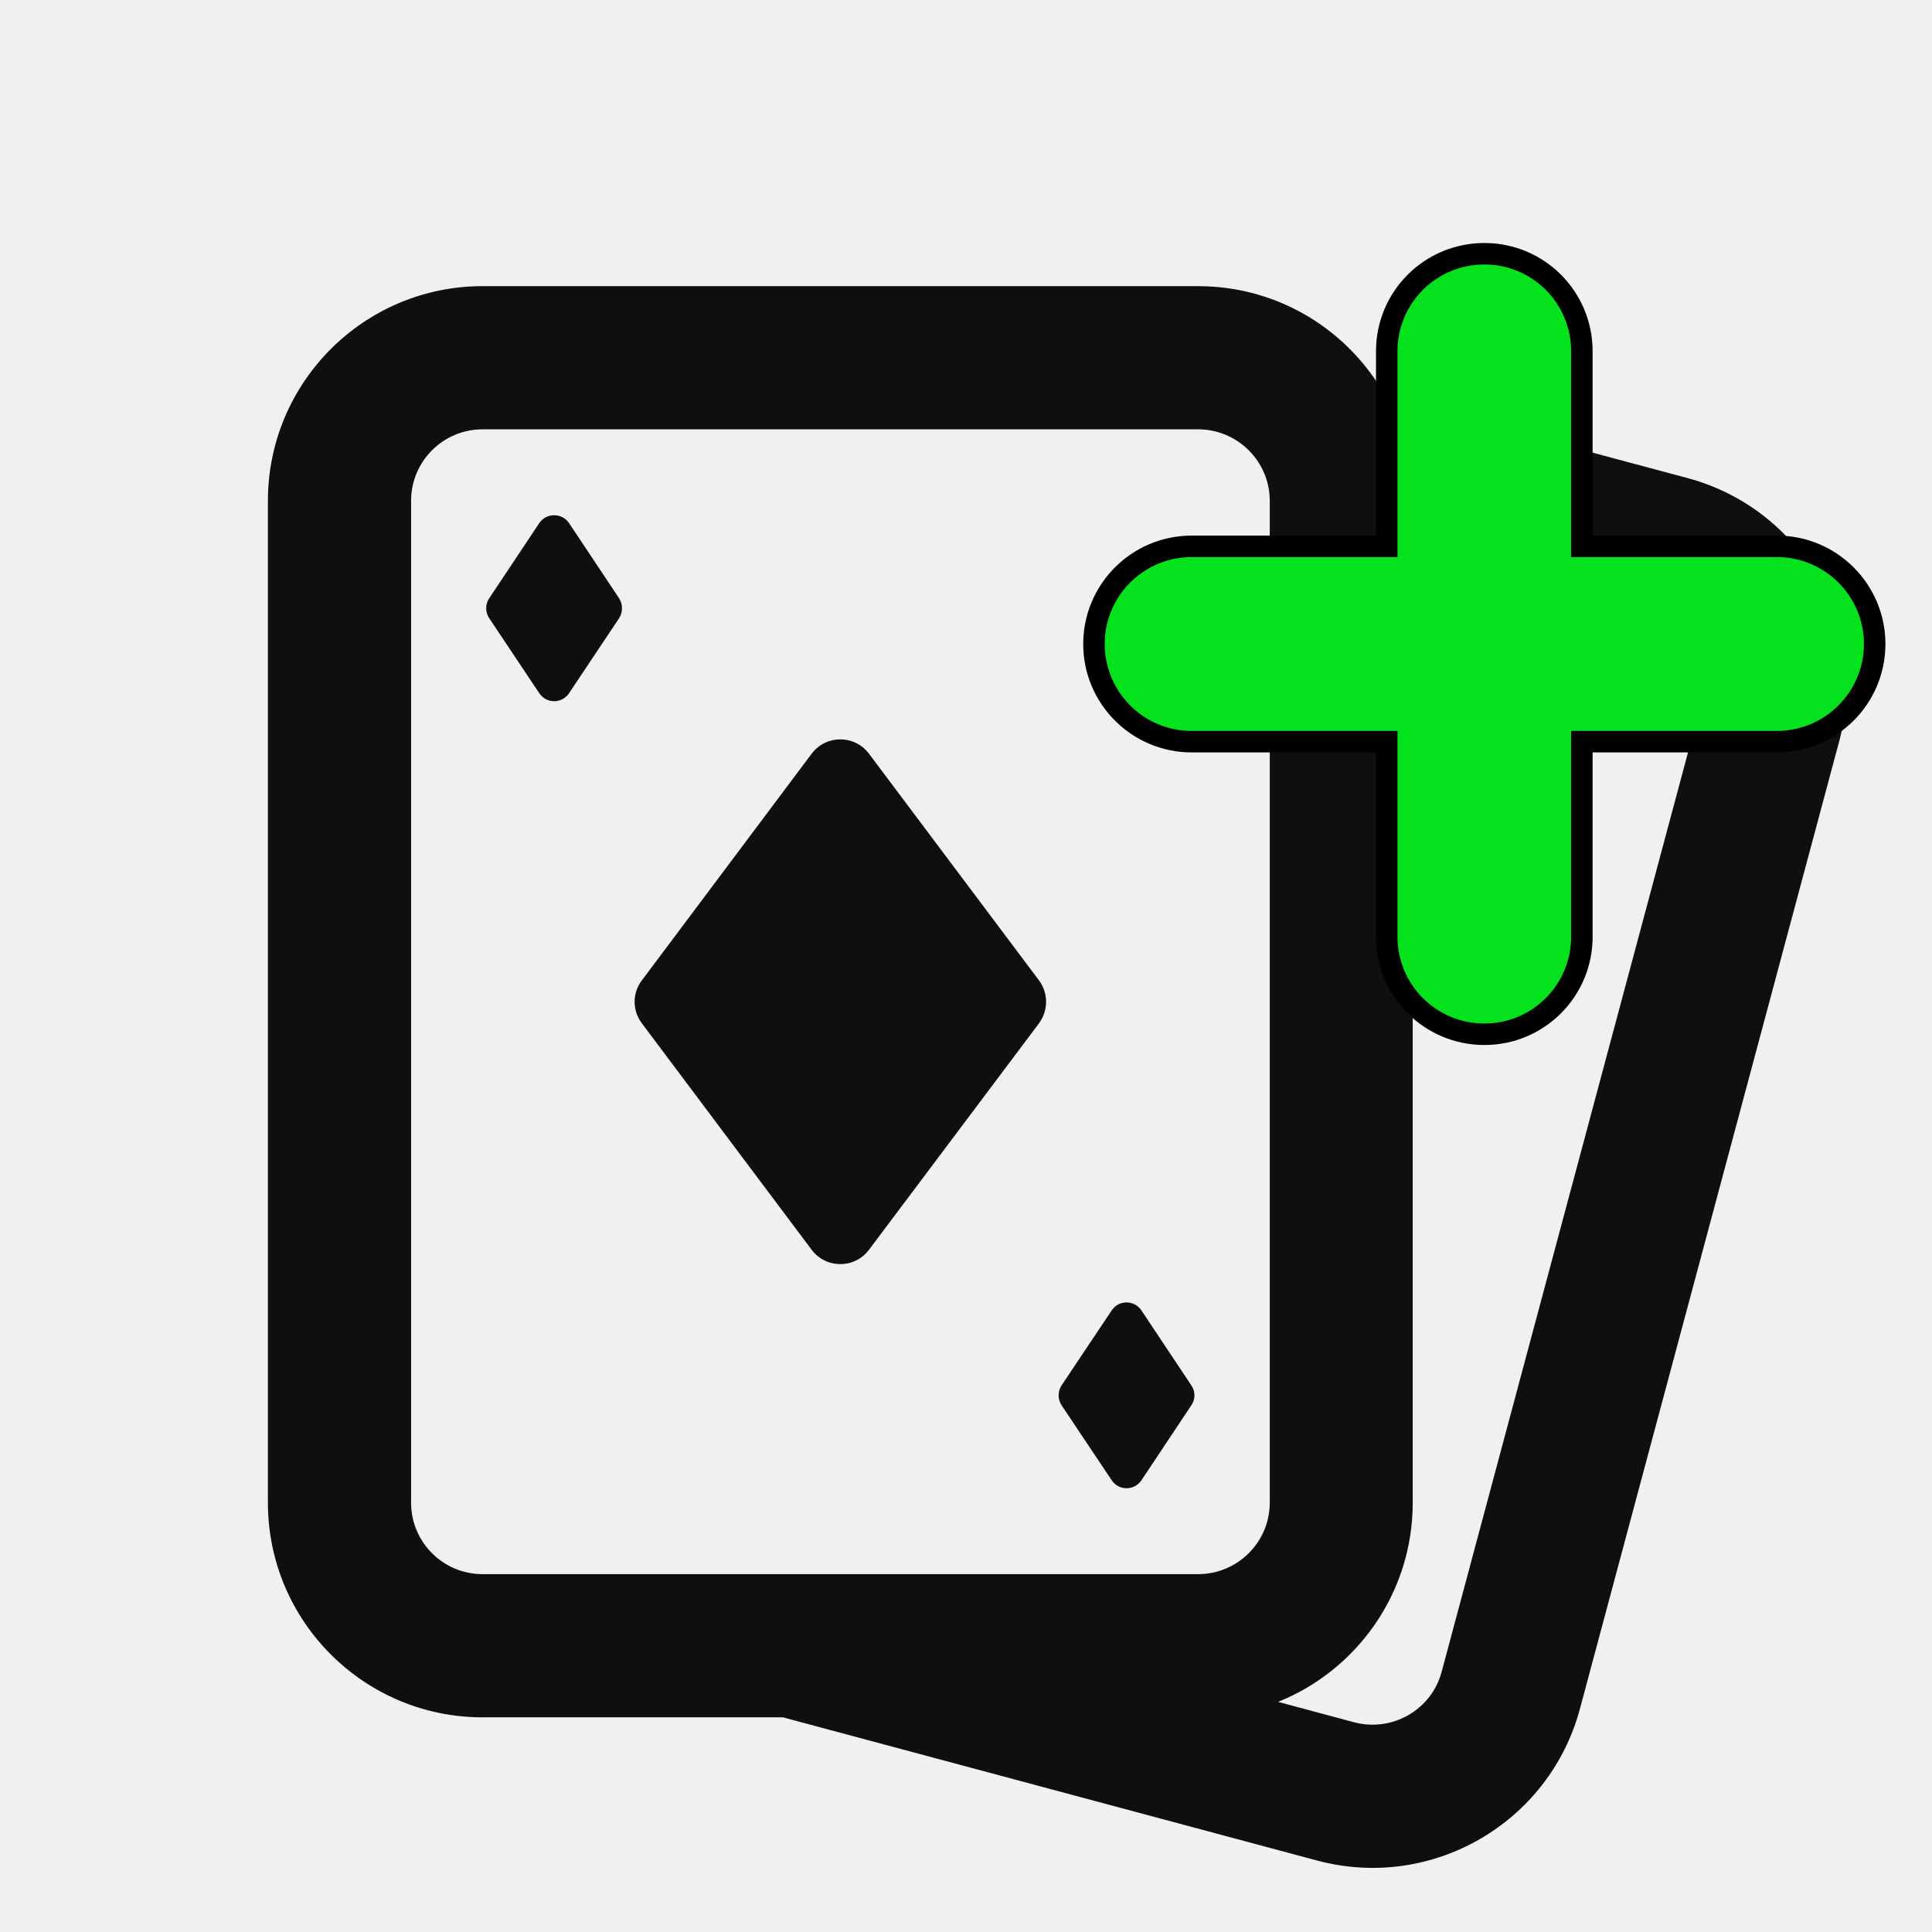
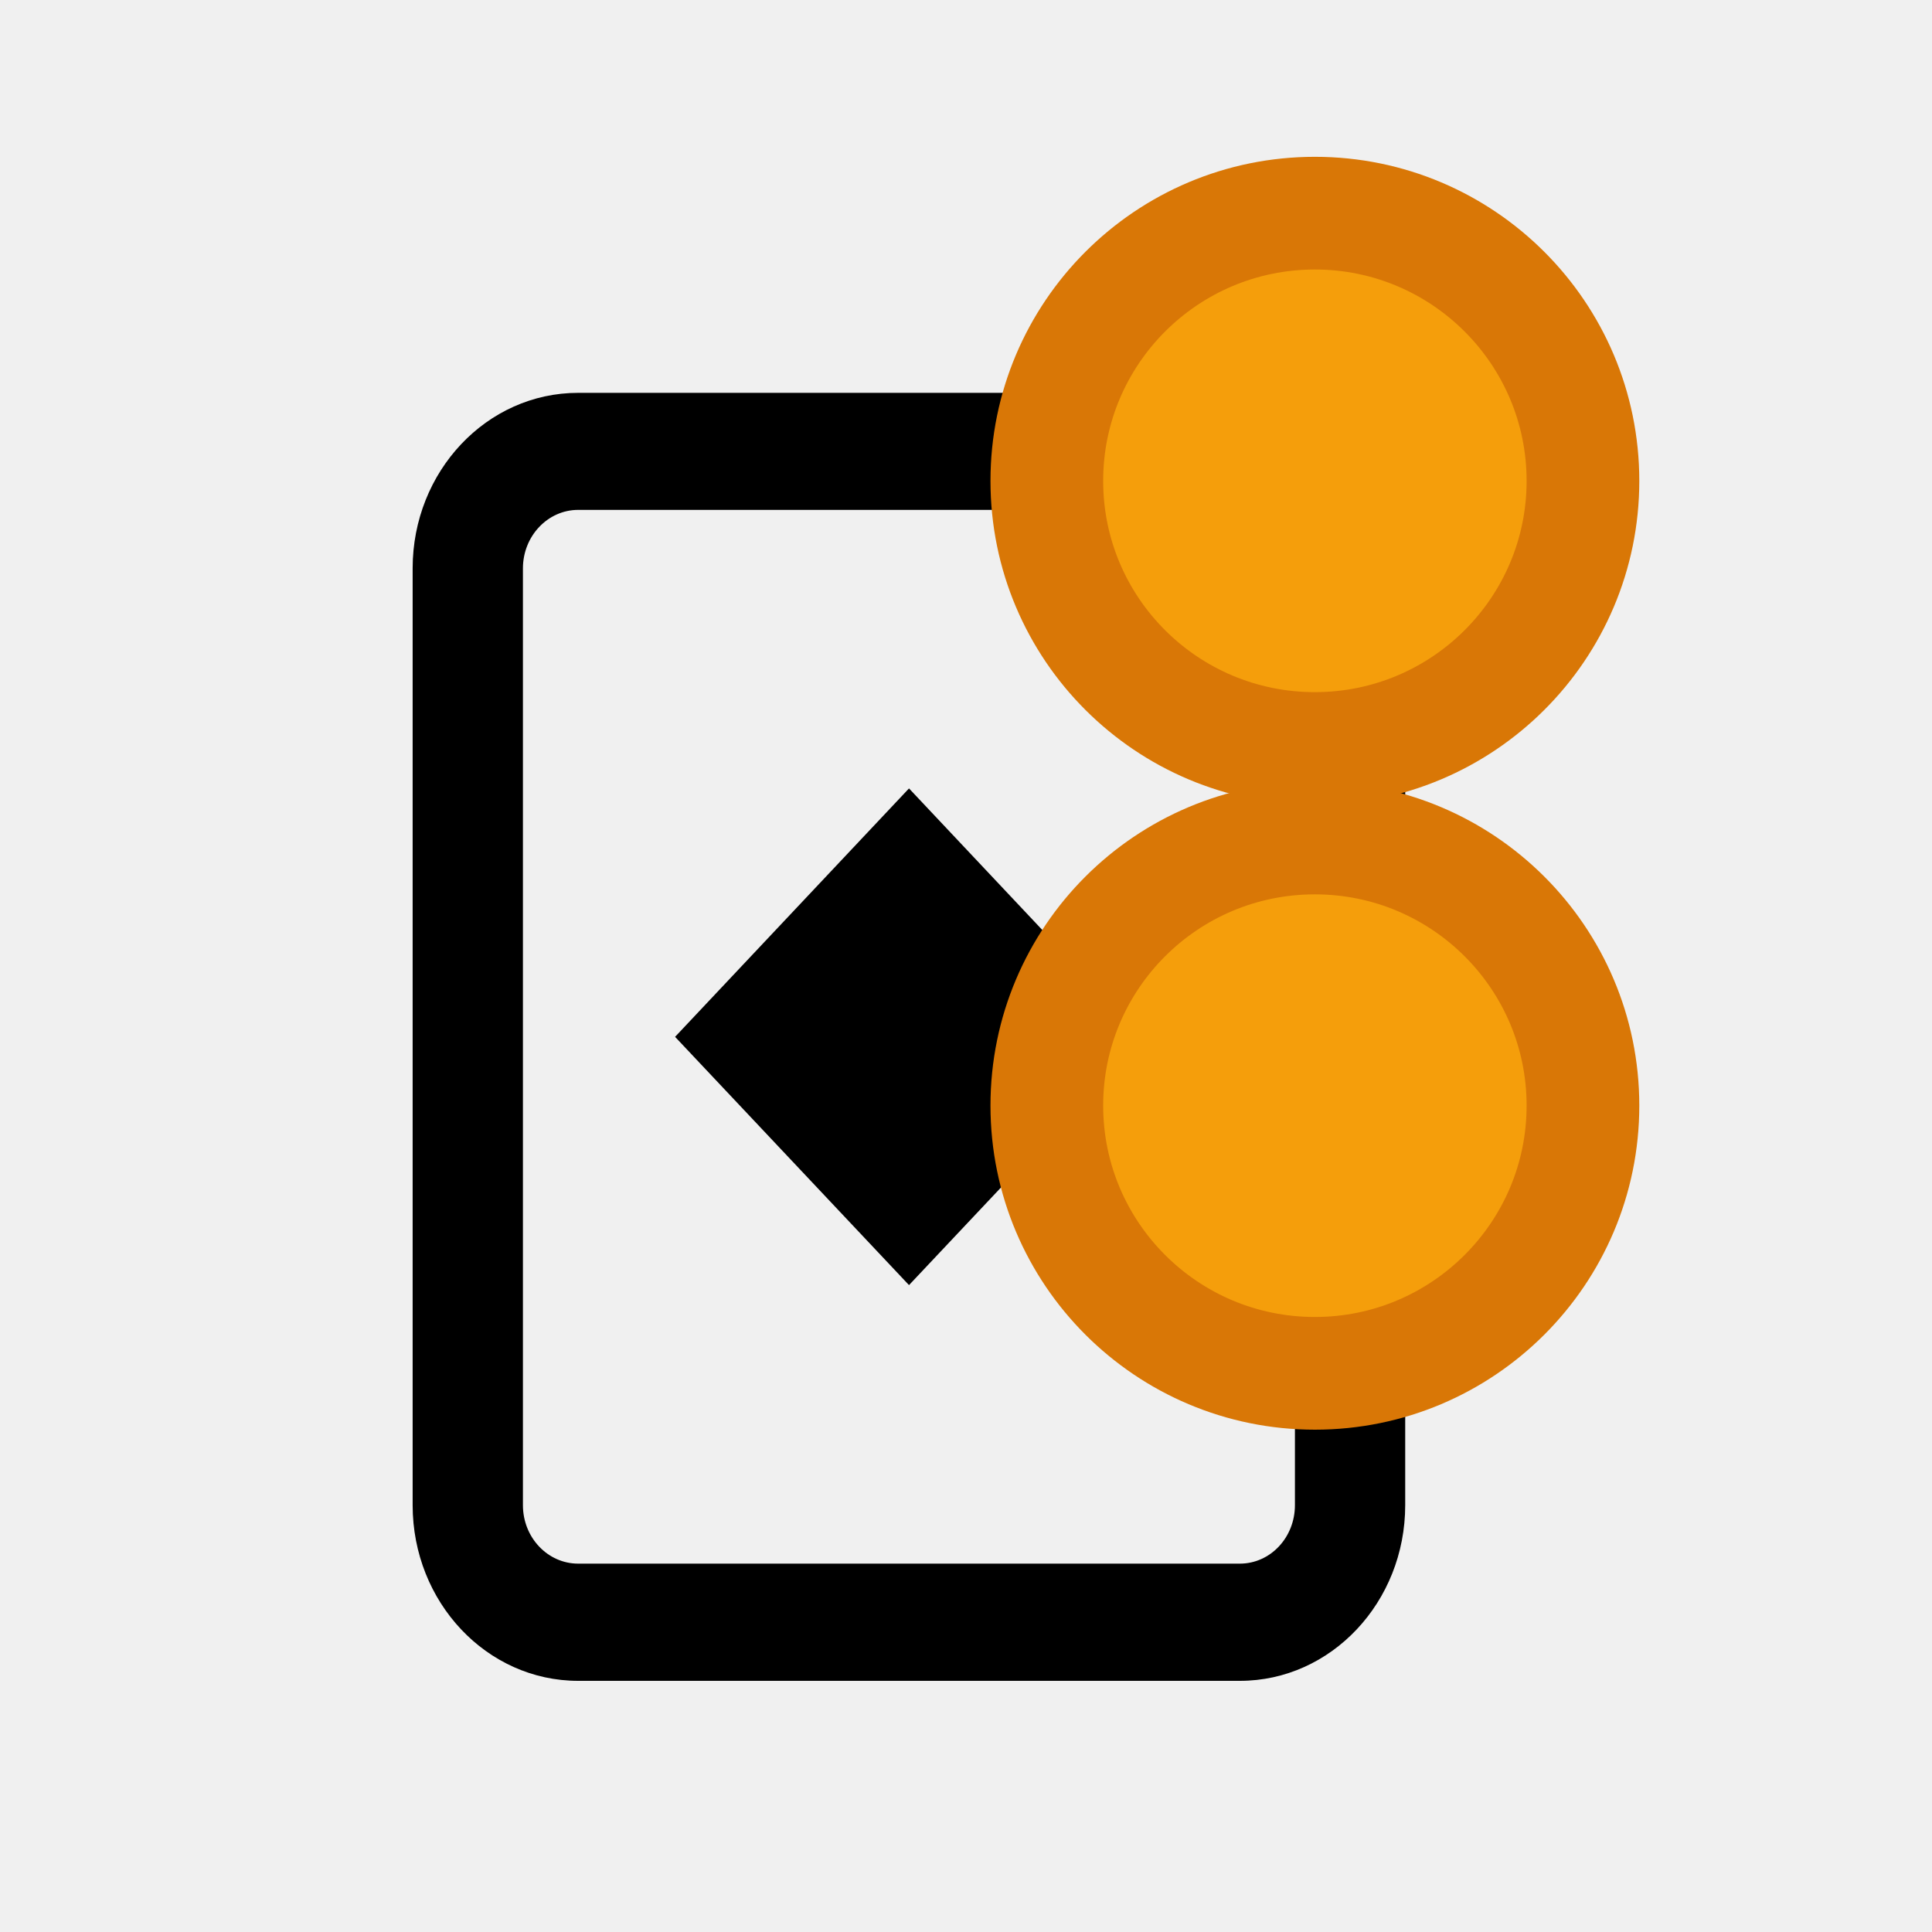
- <svg xmlns="http://www.w3.org/2000/svg" width="18" height="18" viewBox="0 0 9 9" fill="none">
-   <g clip-path="url(#clip0_0_1)">
-     <path d="M4.048 3.511C3.981 3.422 3.848 3.422 3.781 3.511L2.99 4.567C2.945 4.626 2.945 4.707 2.99 4.767L3.781 5.822C3.848 5.911 3.981 5.911 4.048 5.822L4.84 4.767C4.884 4.707 4.884 4.626 4.84 4.567L4.048 3.511Z" fill="#0F0F0F" />
-     <path d="M2.279 2.88C2.26 2.852 2.26 2.815 2.279 2.787L2.512 2.437C2.545 2.388 2.618 2.388 2.651 2.437L2.884 2.787C2.902 2.815 2.902 2.852 2.884 2.88L2.651 3.229C2.618 3.279 2.545 3.279 2.512 3.229L2.279 2.88Z" fill="#0F0F0F" />
-     <path d="M5.317 6.104C5.284 6.055 5.211 6.055 5.179 6.104L4.945 6.454C4.927 6.482 4.927 6.518 4.945 6.546L5.179 6.896C5.211 6.945 5.284 6.945 5.317 6.896L5.55 6.546C5.569 6.518 5.569 6.482 5.55 6.454L5.317 6.104Z" fill="#0F0F0F" />
-     <path fill-rule="evenodd" clip-rule="evenodd" d="M1.248 2.333C1.248 1.781 1.696 1.333 2.248 1.333H5.581C5.959 1.333 6.287 1.542 6.457 1.851L7.861 2.227C8.394 2.37 8.711 2.918 8.568 3.452L7.36 7.96C7.217 8.493 6.669 8.81 6.135 8.667L3.647 8H2.248C1.696 8 1.248 7.552 1.248 7V2.333ZM6.581 7V2.574L7.688 2.871C7.866 2.919 7.972 3.102 7.924 3.279L6.716 7.787C6.669 7.965 6.486 8.07 6.308 8.023L5.954 7.928C6.322 7.78 6.581 7.42 6.581 7ZM2.248 2C2.064 2 1.915 2.149 1.915 2.333V7C1.915 7.184 2.064 7.333 2.248 7.333H5.581C5.765 7.333 5.915 7.184 5.915 7V2.333C5.915 2.149 5.765 2 5.581 2H2.248Z" fill="#0F0F0F" />
-   </g>
-   <path fill-rule="evenodd" clip-rule="evenodd" d="M8.278 2.545H7.369V1.636C7.369 1.385 7.166 1.182 6.915 1.182C6.663 1.182 6.46 1.385 6.46 1.636V2.545H5.551C5.3 2.545 5.096 2.749 5.096 3C5.096 3.251 5.3 3.455 5.551 3.455H6.46V4.364C6.46 4.615 6.663 4.818 6.915 4.818C7.166 4.818 7.369 4.615 7.369 4.364V3.455H8.278C8.529 3.455 8.733 3.251 8.733 3C8.733 2.749 8.529 2.545 8.278 2.545Z" fill="#03E21D" stroke="black" stroke-width="0.1" />
-   <defs>
-     <clipPath id="clip0_0_1">
-       <rect width="8" height="8" fill="white" transform="translate(0.91452 1)" />
-     </clipPath>
-   </defs>
+ <svg xmlns="http://www.w3.org/2000/svg" width="22" height="22" viewBox="0 0 12 12" fill="none">
+   <path d="M5.646 4.897L4.193 6.44L5.646 7.982L7.099 6.44L5.646 4.897Z" fill="black" />
+   <path fill-rule="evenodd" clip-rule="evenodd" d="M2.563 3.53C2.563 2.928 3.023 2.44 3.591 2.44H7.701C8.268 2.44 8.728 2.928 8.728 3.53V9.349C8.728 9.951 8.268 10.44 7.701 10.44H3.591C3.023 10.44 2.563 9.951 2.563 9.349V3.53ZM3.591 3.167H7.701C7.89 3.167 8.043 3.33 8.043 3.53V9.349C8.043 9.55 7.89 9.712 7.701 9.712H3.591C3.402 9.712 3.248 9.55 3.248 9.349V3.53C3.248 3.33 3.402 3.167 3.591 3.167Z" fill="black" />
+   <path d="M8.167 4.649C9.086 4.649 9.832 3.905 9.832 2.987C9.832 2.069 9.086 1.324 8.167 1.324C7.247 1.324 6.502 2.069 6.502 2.987C6.502 3.905 7.247 4.649 8.167 4.649Z" fill="#f59e0b" stroke="#d97706" stroke-width="0.7" />
+   <path d="M8.167 8.53C9.086 8.53 9.832 7.785 9.832 6.867C9.832 5.949 9.086 5.205 8.167 5.205C7.247 5.205 6.502 5.949 6.502 6.867C6.502 7.785 7.247 8.53 8.167 8.53Z" fill="#f59e0b" stroke="#d97706" stroke-width="0.7" />
</svg>
